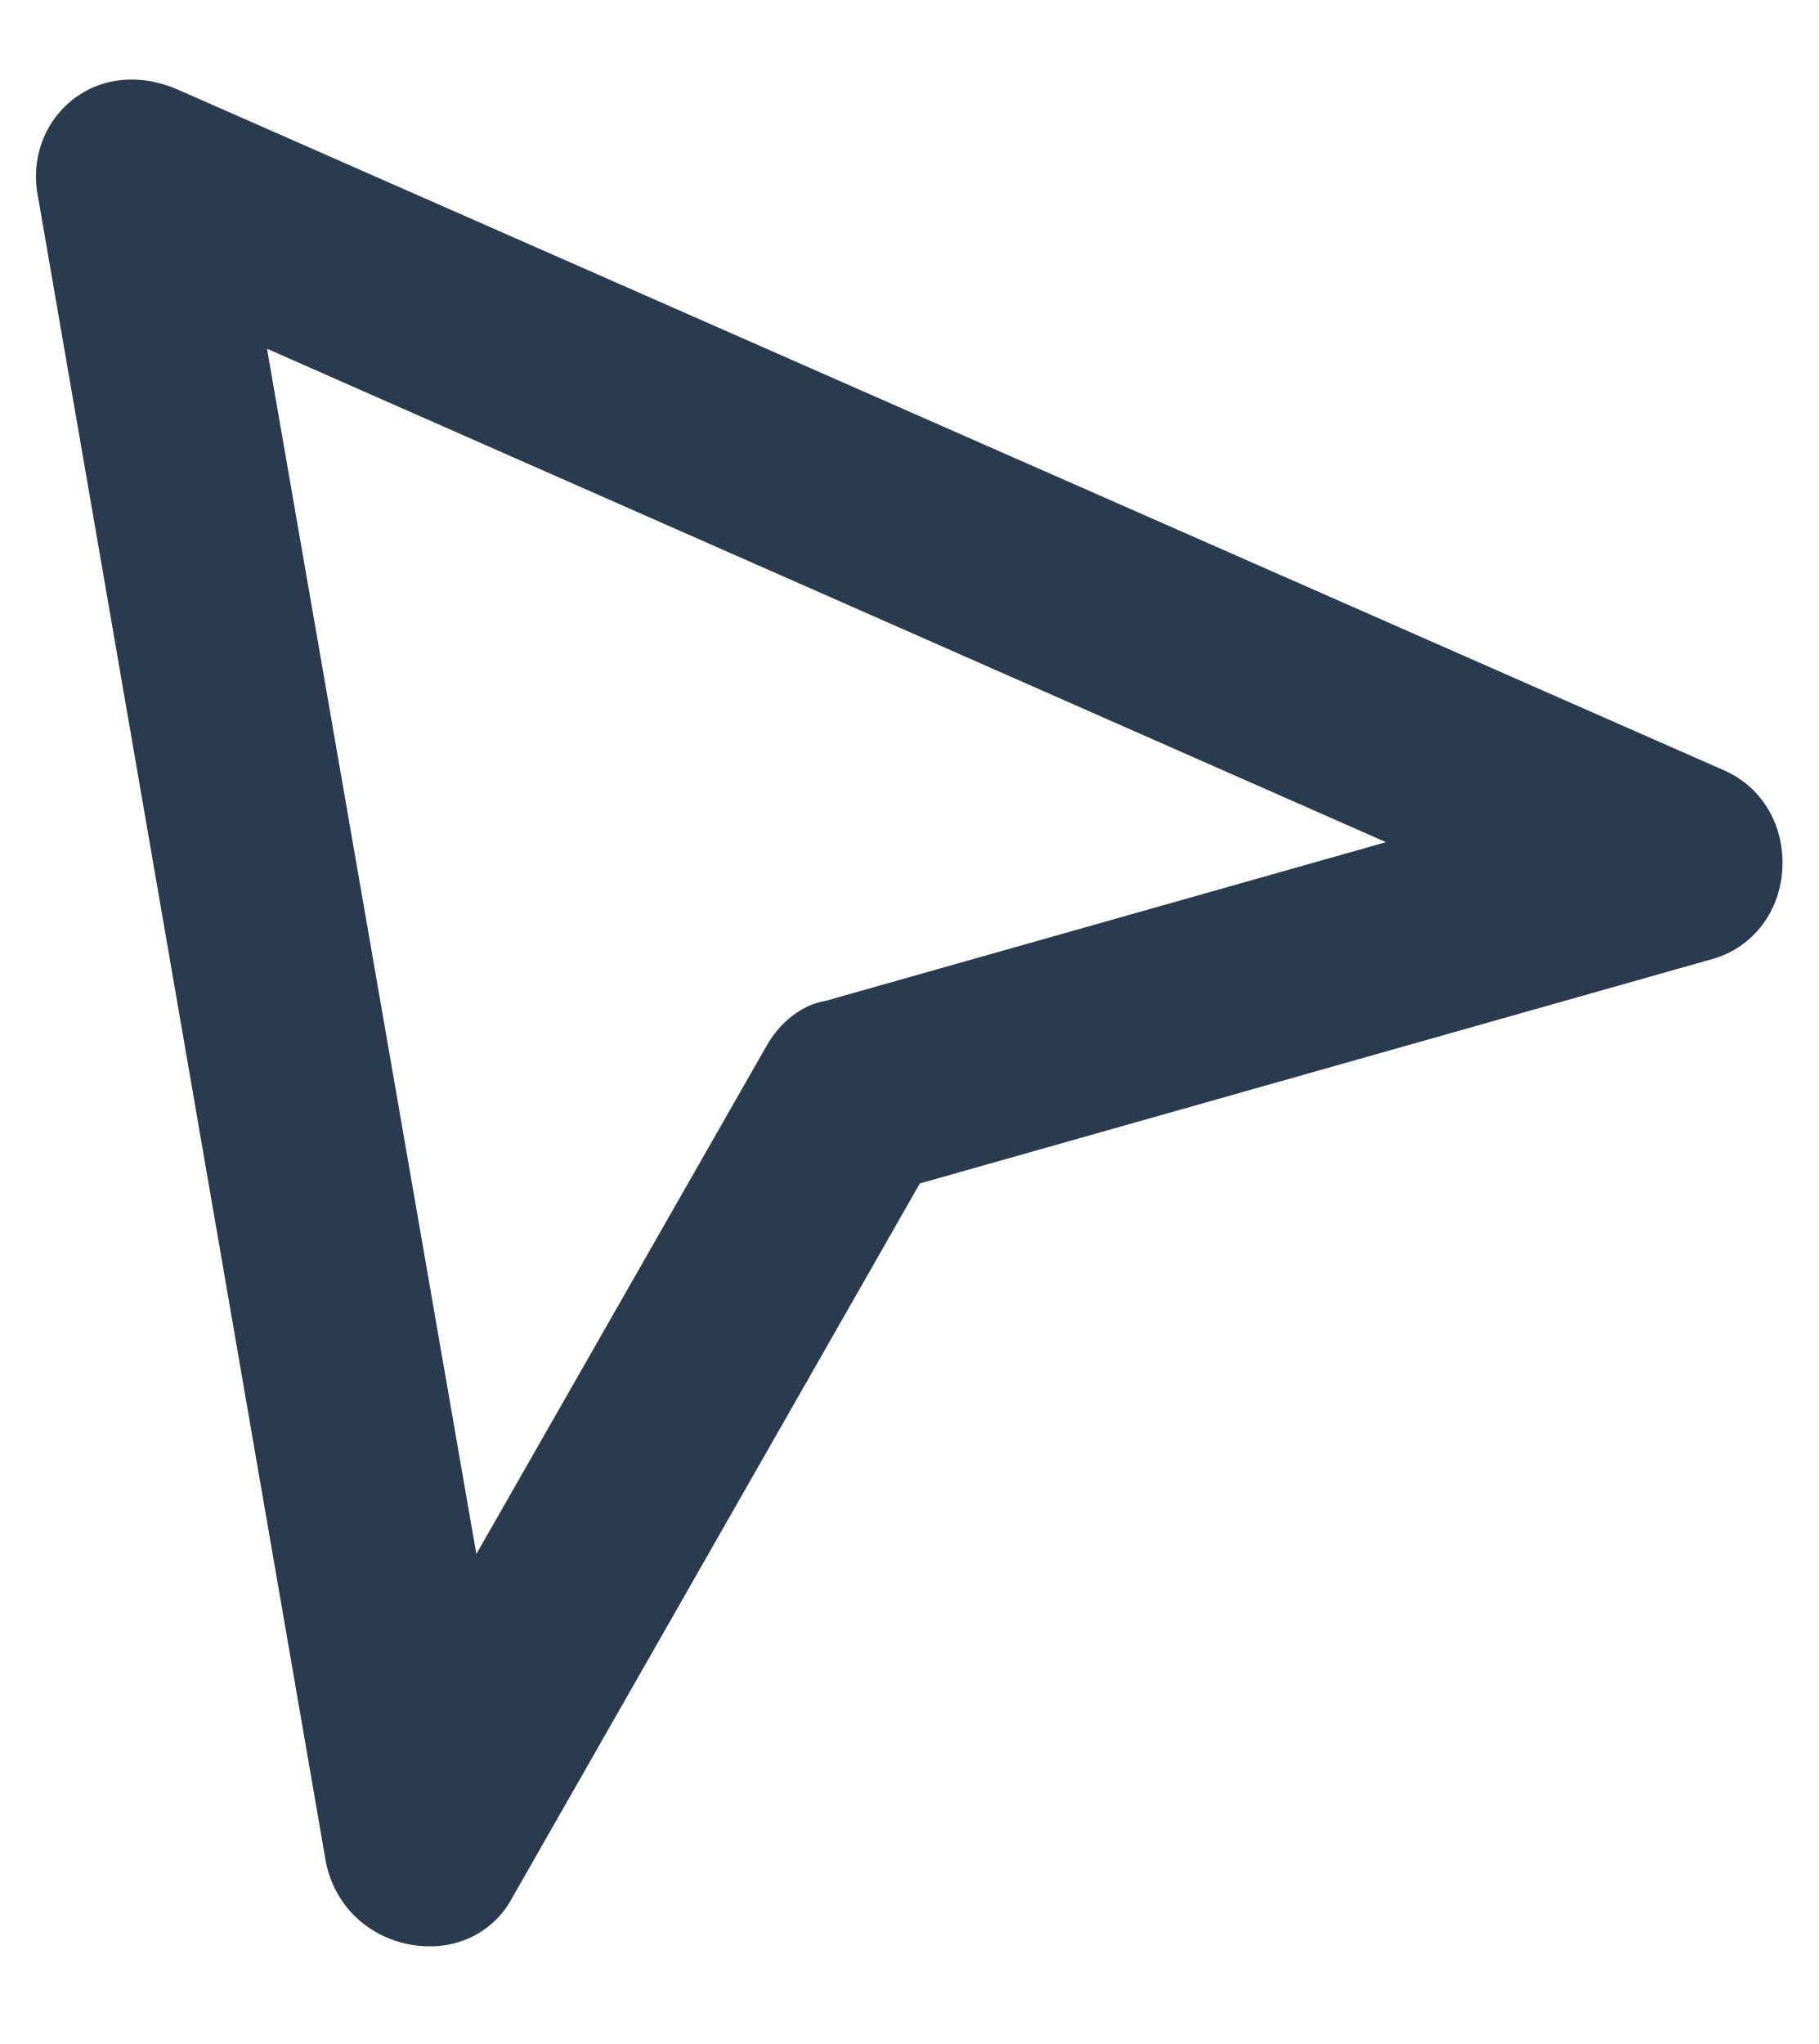
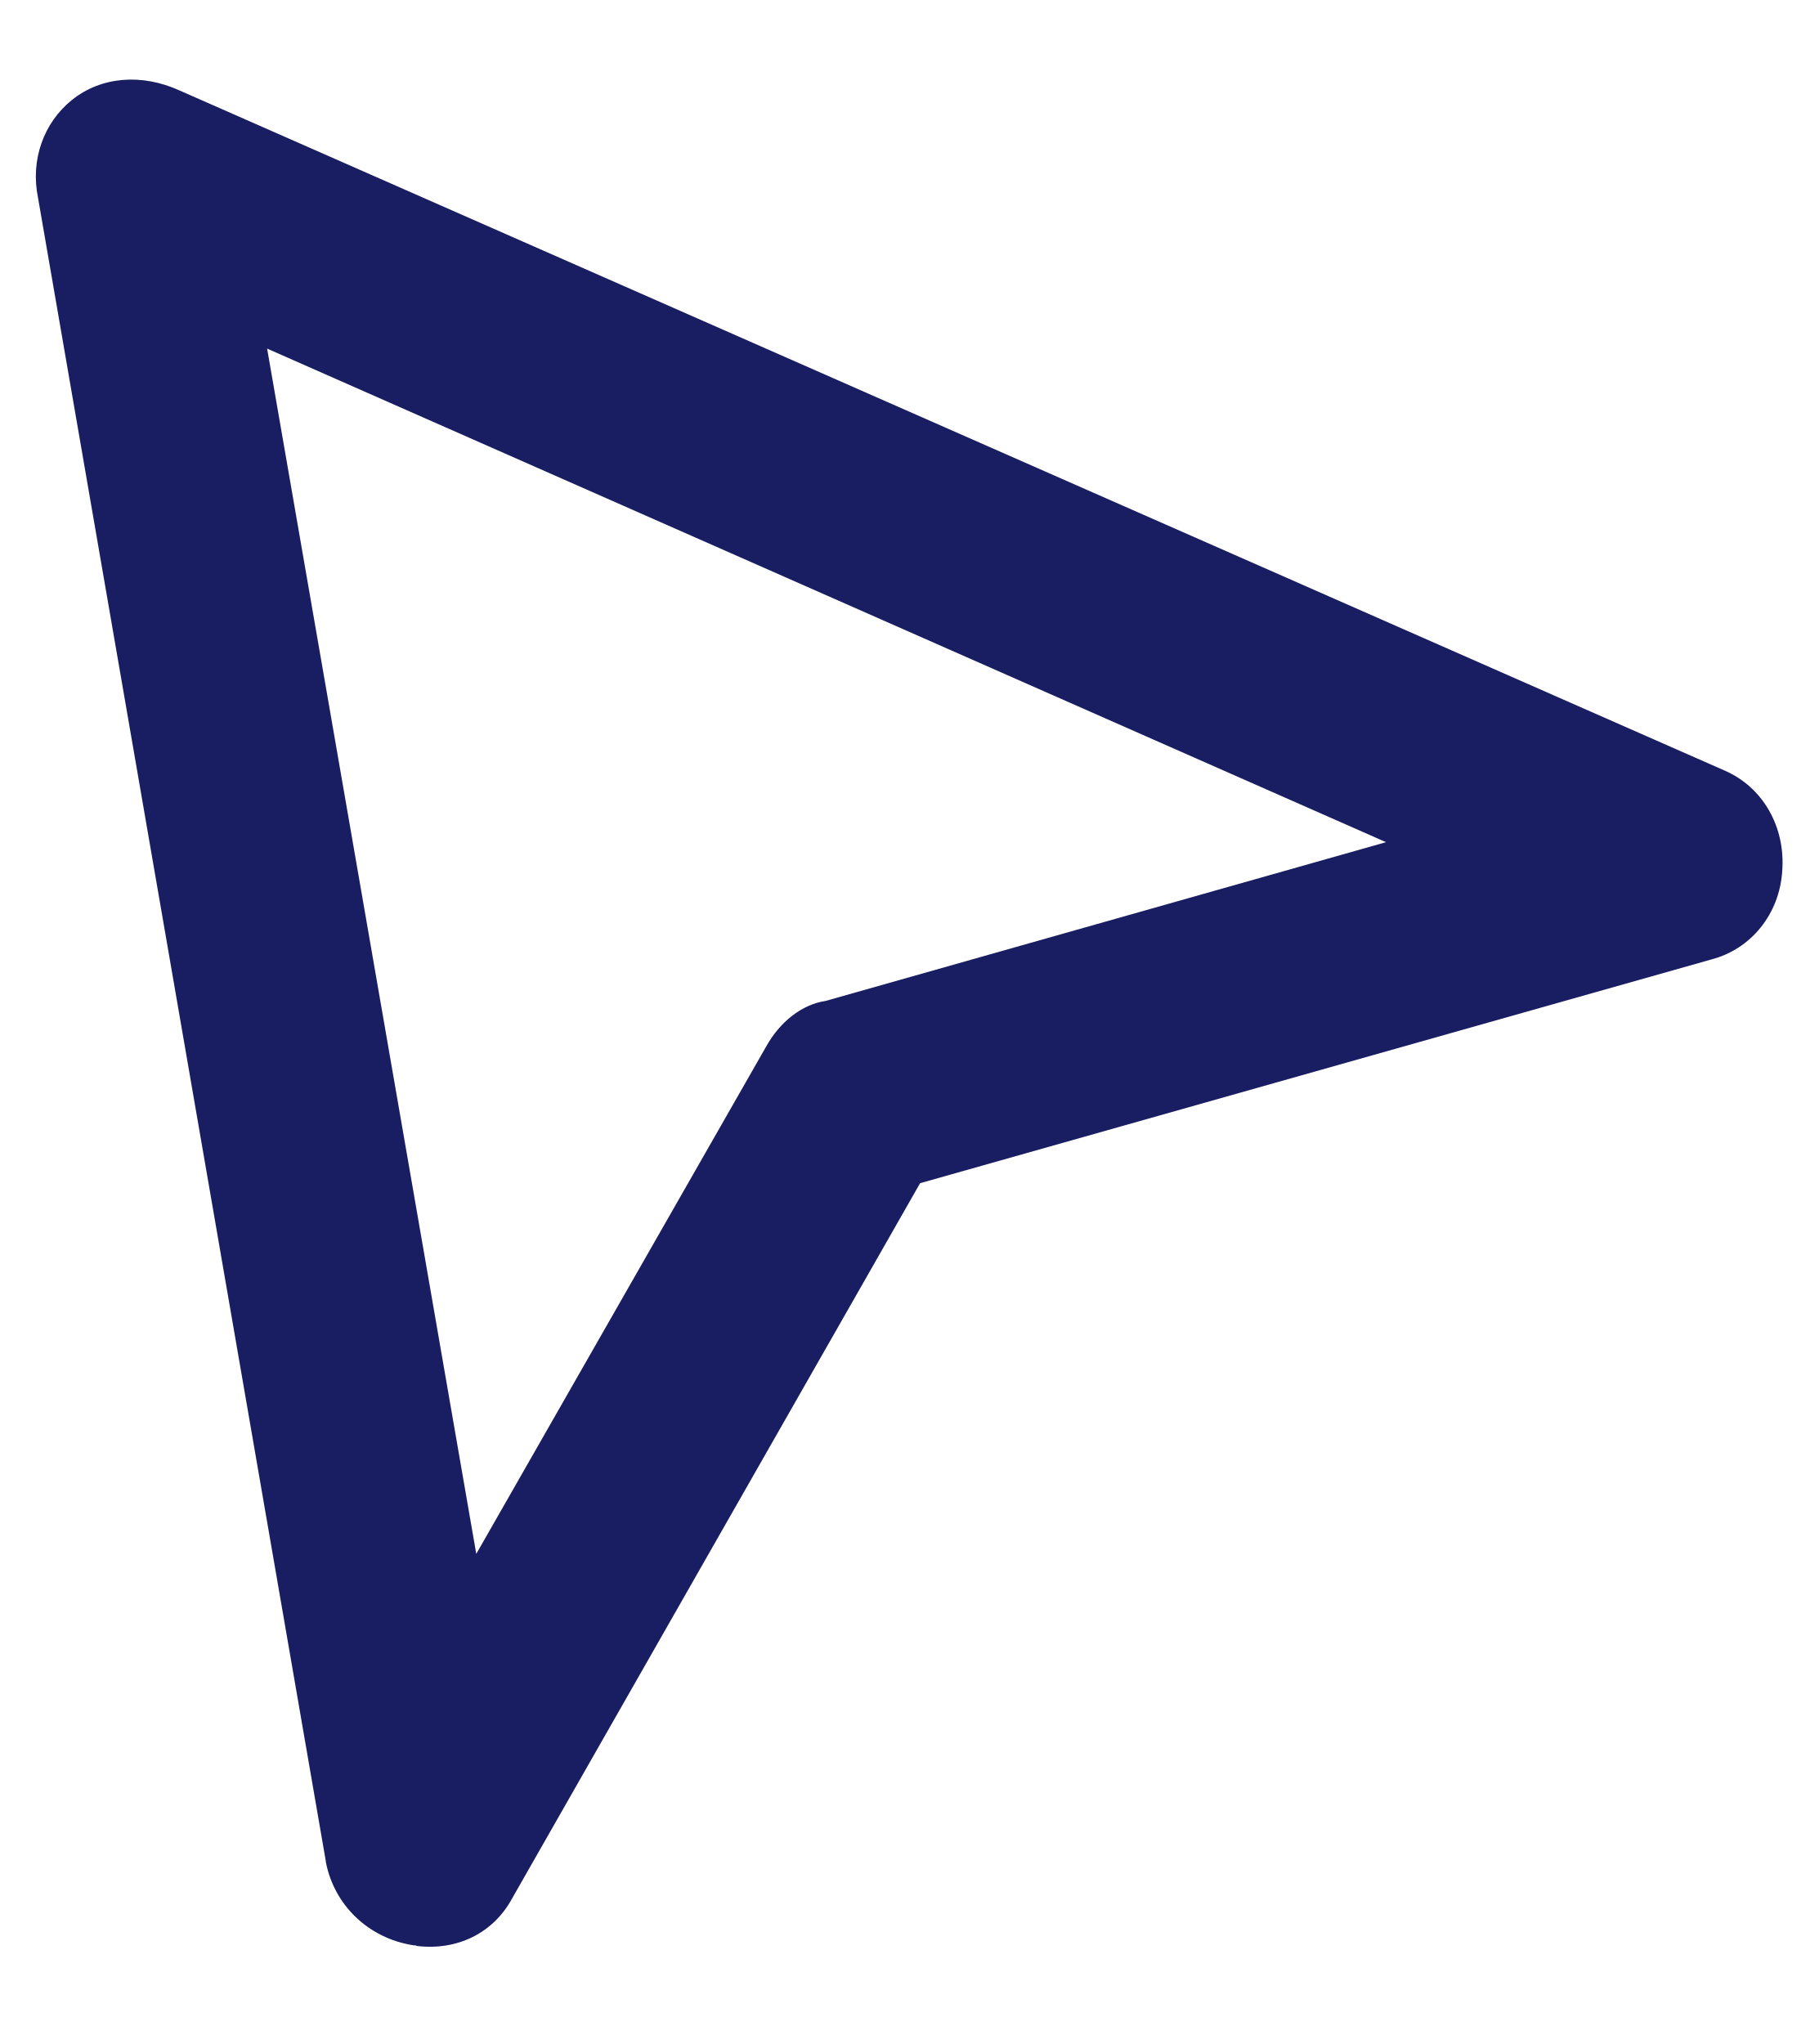
- <svg xmlns="http://www.w3.org/2000/svg" version="1.1" id="Capa_1" x="0px" y="0px" viewBox="0 0 263.494 296.147" style="enable-background:new 0 0 263.494 296.147;" xml:space="preserve">
-   <path style="fill:#2B3B4F;" d="M258.235,126.235c0.491-6.422-2.808-12.16-8.402-14.615L26.013,13.091  c-5.527-2.515-11.357-1.979-15.598,1.436c-4.144,3.337-6.01,8.748-4.88,14.14l41.662,240.982l0.013,0.073  c1.22,6.345,6.19,11.091,12.66,12.091c0.171,0.027,0.341,0.05,0.511,0.071c5.85,0.715,11.123-1.911,13.81-6.868l59.094-103.553  l114.634-32.456C253.711,137.461,257.76,132.448,258.235,126.235z M200.826,122.018l-81.179,22.989  c-3.361,0.524-6.647,3.044-8.622,6.615l-42.002,73.535L38.687,50.524L200.826,122.018z" />
+ <svg xmlns="http://www.w3.org/2000/svg" version="1.1" id="Capa_1" x="0px" y="0px" viewBox="0 0 263.5 296.1" style="enable-background:new 0 0 263.5 296.1;" xml:space="preserve">
+   <style type="text/css">
+ 	.st0{fill:#191E62;}
+ </style>
+   <path class="st0" d="M258.2,126.2c0.5-6.4-2.8-12.2-8.4-14.6L26,13.1c-5.5-2.5-11.4-2-15.6,1.4c-4.1,3.3-6,8.7-4.9,14.1l41.7,241  v0.1c1.2,6.3,6.2,11.1,12.7,12.1c0.2,0,0.3,0,0.5,0.1c5.9,0.7,11.1-1.9,13.8-6.9l59.1-103.6L247.9,139  C253.7,137.5,257.8,132.4,258.2,126.2z M200.8,122l-81.2,23c-3.4,0.5-6.6,3-8.6,6.6l-42,73.5L38.7,50.5L200.8,122z" />
</svg>
